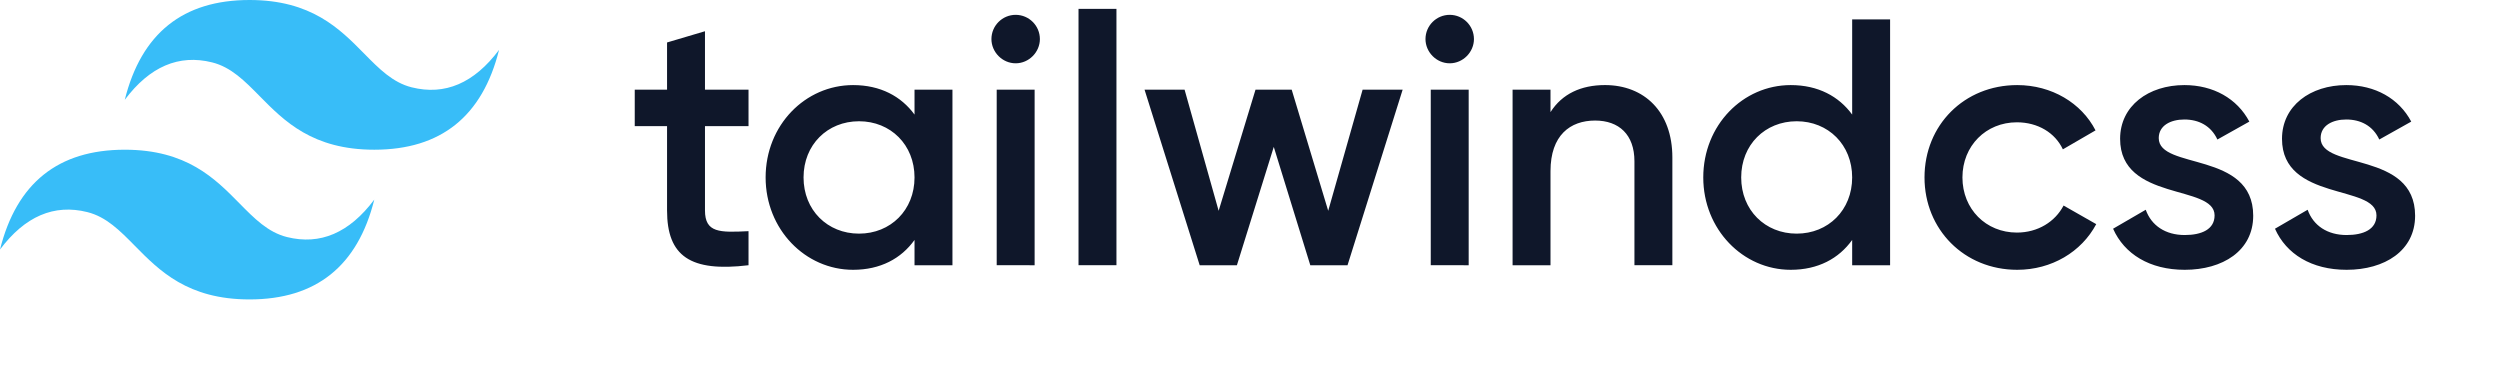
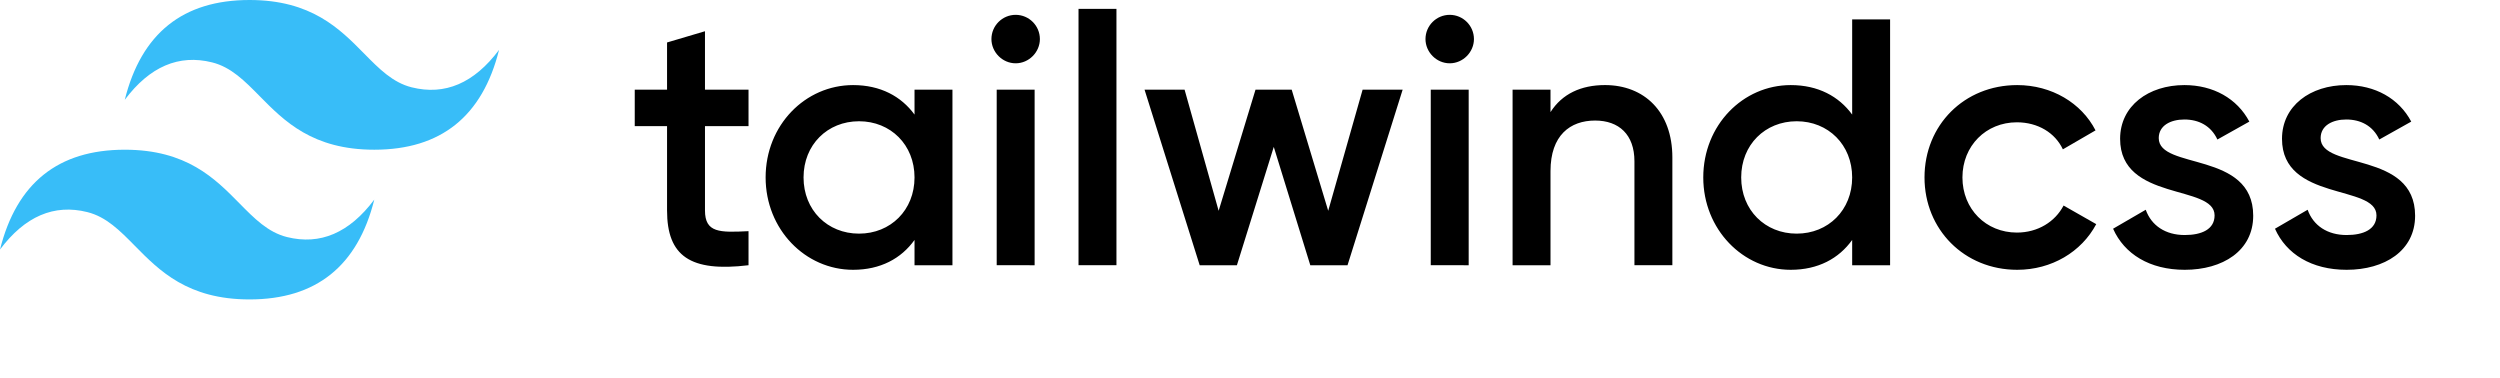
<svg xmlns="http://www.w3.org/2000/svg" viewBox="0 0 530 80">
  <path d="M52.898 0C38.792 0 29.976 7.053 26.45 21.16c5.29-7.054 11.462-9.699 18.515-7.935 4.024 1.005 6.9 3.926 10.084 7.157 5.186 5.264 11.189 11.357 24.3 11.357 14.106 0 22.922-7.053 26.449-21.16-5.29 7.054-11.462 9.699-18.515 7.935-4.024-1.005-6.9-3.926-10.084-7.157C72.012 6.093 66.01 0 52.898 0zM26.45 31.739c-14.106 0-22.922 7.053-26.449 21.16 5.29-7.054 11.461-9.699 18.514-7.935 4.025 1.007 6.9 3.926 10.084 7.157 5.186 5.264 11.19 11.357 24.3 11.357 14.107 0 22.923-7.053 26.45-21.16-5.29 7.054-11.462 9.699-18.515 7.935-4.024-1.005-6.9-3.926-10.084-7.156-5.186-5.265-11.189-11.358-24.3-11.358z" fill="#38bdf8" />
-   <path d="M158.687 26.747h-9.231v17.868c0 4.765 3.126 4.69 9.231 4.392v7.222c-12.358 1.489-17.272-1.936-17.272-11.614V26.747h-6.85v-7.743h6.85v-10l8.04-2.382v12.382h9.232zm35.192-7.743h8.04V56.23h-8.04v-5.36c-2.83 3.945-7.222 6.328-13.03 6.328-10.124 0-18.537-8.562-18.537-19.58 0-11.093 8.413-19.58 18.538-19.58 5.807 0 10.2 2.382 13.029 6.253zM182.115 49.53c6.7 0 11.764-4.989 11.764-11.912s-5.063-11.912-11.764-11.912-11.763 4.988-11.763 11.912 5.063 11.912 11.763 11.912zm33.205-36.11c-2.83 0-5.137-2.383-5.137-5.138a5.147 5.147 0 0 1 5.137-5.137 5.147 5.147 0 0 1 5.137 5.137c0 2.755-2.308 5.138-5.137 5.138zm-4.02 42.808V19.004h8.04V56.23zm17.346 0V1.881h8.041v54.348zm60.23-37.225h8.487L285.675 56.23h-7.892l-7.743-25.09-7.817 25.09h-7.891l-11.689-37.225h8.487l7.222 25.685 7.817-25.685h7.668l7.743 25.685zm18.464-5.583c-2.83 0-5.137-2.383-5.137-5.138a5.147 5.147 0 0 1 5.137-5.137 5.147 5.147 0 0 1 5.137 5.137c0 2.755-2.308 5.138-5.137 5.138zm-4.02 42.808V19.004h8.04V56.23zm36.926-38.193c8.339 0 14.295 5.659 14.295 15.337v22.856h-8.04V34.192c0-5.658-3.277-8.636-8.34-8.636-5.285 0-9.454 3.127-9.454 10.72V56.23h-8.04V19.004h8.04v4.765c2.457-3.871 6.477-5.733 11.54-5.733zM392.66 4.114h8.04V56.23h-8.04v-5.36c-2.83 3.945-7.222 6.328-13.029 6.328-10.125 0-18.538-8.562-18.538-19.58 0-11.093 8.413-19.58 18.538-19.58 5.807 0 10.2 2.382 13.029 6.253zM380.896 49.53c6.7 0 11.763-4.989 11.763-11.912s-5.063-11.912-11.763-11.912-11.763 4.988-11.763 11.912 5.062 11.912 11.763 11.912zm46.754 7.668c-11.242 0-19.654-8.562-19.654-19.58 0-11.093 8.412-19.58 19.654-19.58 7.296 0 13.625 3.796 16.603 9.603l-6.924 4.02c-1.638-3.498-5.286-5.732-9.753-5.732-6.552 0-11.54 4.988-11.54 11.689s4.988 11.688 11.54 11.688c4.467 0 8.115-2.308 9.902-5.732l6.923 3.945c-3.126 5.882-9.455 9.679-16.75 9.679zm30.003-27.919c0 6.775 20.027 2.68 20.027 16.454 0 7.445-6.477 11.465-14.517 11.465-7.445 0-12.806-3.35-15.188-8.71l6.924-4.021c1.191 3.35 4.169 5.36 8.264 5.36 3.573 0 6.328-1.19 6.328-4.169 0-6.626-20.027-2.903-20.027-16.23 0-6.998 6.03-11.39 13.624-11.39 6.105 0 11.168 2.828 13.773 7.742l-6.774 3.797c-1.34-2.903-3.946-4.244-6.999-4.244-2.903 0-5.435 1.266-5.435 3.946zm34.322 0c0 6.775 20.027 2.68 20.027 16.454 0 7.445-6.477 11.465-14.518 11.465-7.445 0-12.805-3.35-15.188-8.71l6.924-4.021c1.191 3.35 4.17 5.36 8.264 5.36 3.574 0 6.328-1.19 6.328-4.169 0-6.626-20.027-2.903-20.027-16.23 0-6.998 6.03-11.39 13.625-11.39 6.104 0 11.167 2.828 13.773 7.742l-6.775 3.797c-1.34-2.903-3.946-4.244-6.998-4.244-2.904 0-5.435 1.266-5.435 3.946z" fill="#0f172a" />
+   <path d="M158.687 26.747h-9.231v17.868c0 4.765 3.126 4.69 9.231 4.392v7.222c-12.358 1.489-17.272-1.936-17.272-11.614V26.747h-6.85v-7.743h6.85v-10l8.04-2.382v12.382h9.232zm35.192-7.743h8.04V56.23h-8.04v-5.36c-2.83 3.945-7.222 6.328-13.03 6.328-10.124 0-18.537-8.562-18.537-19.58 0-11.093 8.413-19.58 18.538-19.58 5.807 0 10.2 2.382 13.029 6.253zM182.115 49.53c6.7 0 11.764-4.989 11.764-11.912s-5.063-11.912-11.764-11.912-11.763 4.988-11.763 11.912 5.063 11.912 11.763 11.912zm33.205-36.11c-2.83 0-5.137-2.383-5.137-5.138a5.147 5.147 0 0 1 5.137-5.137 5.147 5.147 0 0 1 5.137 5.137c0 2.755-2.308 5.138-5.137 5.138zm-4.02 42.808V19.004h8.04V56.23zm17.346 0V1.881h8.041v54.348zm60.23-37.225h8.487L285.675 56.23h-7.892l-7.743-25.09-7.817 25.09h-7.891l-11.689-37.225h8.487l7.222 25.685 7.817-25.685h7.668l7.743 25.685zm18.464-5.583c-2.83 0-5.137-2.383-5.137-5.138a5.147 5.147 0 0 1 5.137-5.137 5.147 5.147 0 0 1 5.137 5.137c0 2.755-2.308 5.138-5.137 5.138zm-4.02 42.808V19.004h8.04V56.23zm36.926-38.193c8.339 0 14.295 5.659 14.295 15.337v22.856h-8.04V34.192c0-5.658-3.277-8.636-8.34-8.636-5.285 0-9.454 3.127-9.454 10.72V56.23h-8.04V19.004h8.04v4.765c2.457-3.871 6.477-5.733 11.54-5.733zM392.66 4.114h8.04V56.23h-8.04v-5.36c-2.83 3.945-7.222 6.328-13.029 6.328-10.125 0-18.538-8.562-18.538-19.58 0-11.093 8.413-19.58 18.538-19.58 5.807 0 10.2 2.382 13.029 6.253zM380.896 49.53c6.7 0 11.763-4.989 11.763-11.912s-5.063-11.912-11.763-11.912-11.763 4.988-11.763 11.912 5.062 11.912 11.763 11.912zm46.754 7.668c-11.242 0-19.654-8.562-19.654-19.58 0-11.093 8.412-19.58 19.654-19.58 7.296 0 13.625 3.796 16.603 9.603l-6.924 4.02c-1.638-3.498-5.286-5.732-9.753-5.732-6.552 0-11.54 4.988-11.54 11.689s4.988 11.688 11.54 11.688c4.467 0 8.115-2.308 9.902-5.732l6.923 3.945c-3.126 5.882-9.455 9.679-16.75 9.679zm30.003-27.919c0 6.775 20.027 2.68 20.027 16.454 0 7.445-6.477 11.465-14.517 11.465-7.445 0-12.806-3.35-15.188-8.71l6.924-4.021c1.191 3.35 4.169 5.36 8.264 5.36 3.573 0 6.328-1.19 6.328-4.169 0-6.626-20.027-2.903-20.027-16.23 0-6.998 6.03-11.39 13.624-11.39 6.105 0 11.168 2.828 13.773 7.742l-6.774 3.797c-1.34-2.903-3.946-4.244-6.999-4.244-2.903 0-5.435 1.266-5.435 3.946zm34.322 0c0 6.775 20.027 2.68 20.027 16.454 0 7.445-6.477 11.465-14.518 11.465-7.445 0-12.805-3.35-15.188-8.71l6.924-4.021c1.191 3.35 4.17 5.36 8.264 5.36 3.574 0 6.328-1.19 6.328-4.169 0-6.626-20.027-2.903-20.027-16.23 0-6.998 6.03-11.39 13.625-11.39 6.104 0 11.167 2.828 13.773 7.742l-6.775 3.797c-1.34-2.903-3.946-4.244-6.998-4.244-2.904 0-5.435 1.266-5.435 3.946z" fill="currentColor" />
</svg>
